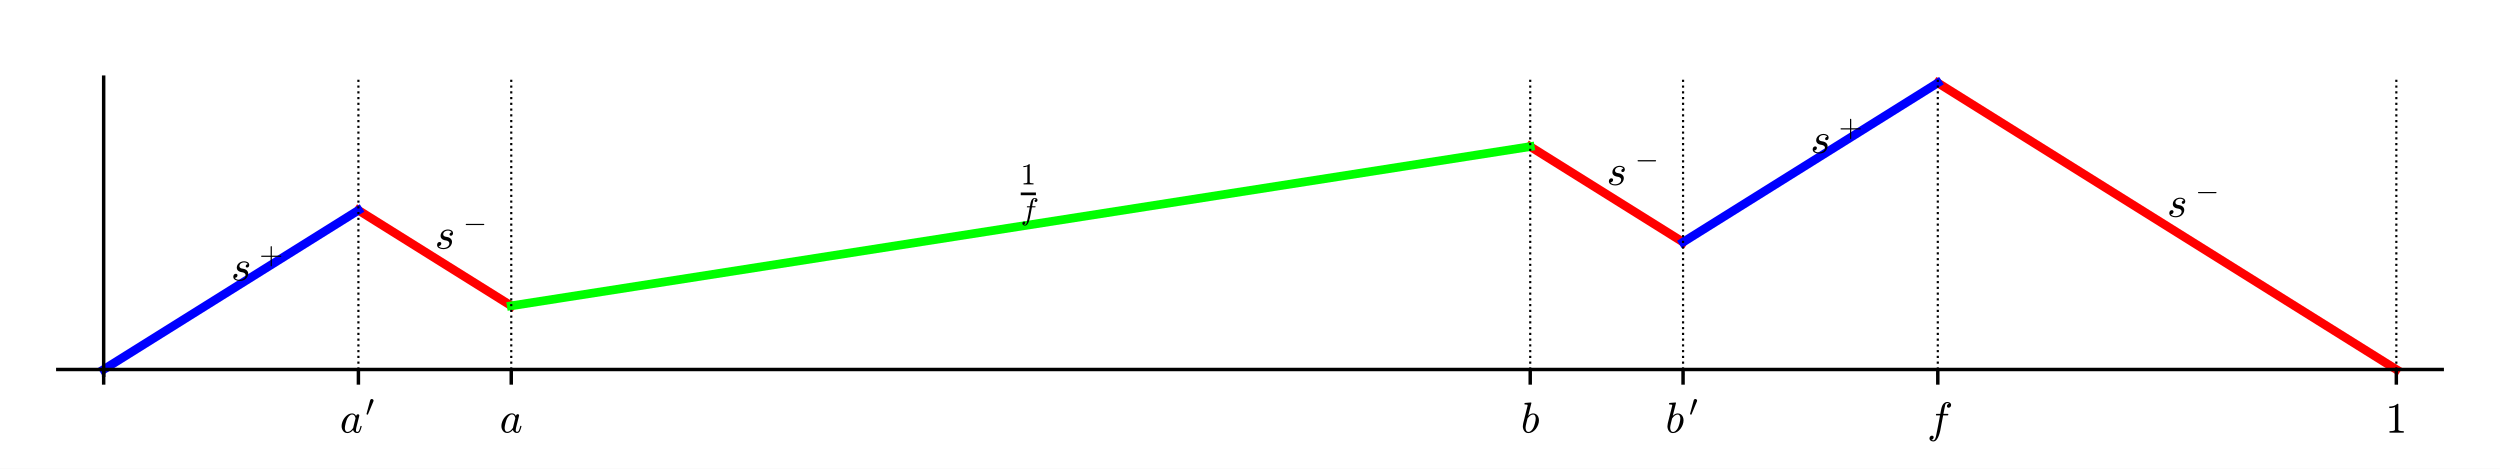
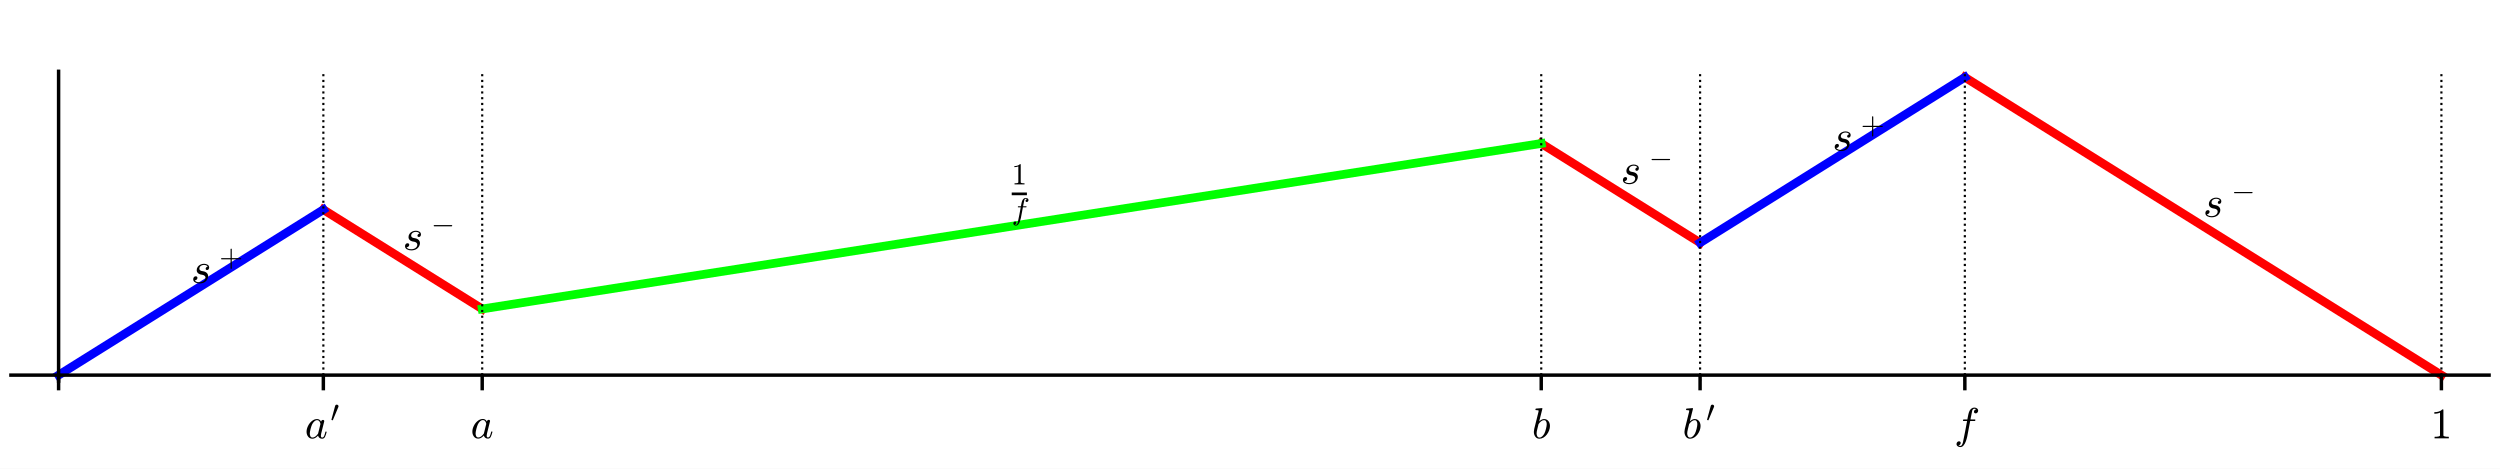
<svg xmlns="http://www.w3.org/2000/svg" xmlns:xlink="http://www.w3.org/1999/xlink" height="108pt" version="1.1" viewBox="0 0 576 108" width="576pt">
  <defs>
    <style type="text/css">
*{stroke-linecap:butt;stroke-linejoin:round;}
  </style>
  </defs>
  <g id="figure_1">
    <g id="patch_1">
      <path d="M 0 108  L 576 108  L 576 0  L 0 0  z " style="fill:#ffffff;" />
    </g>
    <g id="axes_1">
      <g id="patch_2">
-         <path d="M 13.32 86.452  L 562.68 86.452  L 562.68 17.782  L 13.32 17.782  z " style="fill:#ffffff;" />
+         <path d="M 2.52 87.802  L 573.48 87.802  L 573.48 16.432  L 2.52 16.432  z " style="fill:#ffffff;" />
      </g>
      <g id="line2d_1">
-         <path clip-path="url(#pb8bd401f70)" d="M 82.577 48.448  L 117.792 70.458  L 117.792 70.458  " style="fill:none;stroke:#ff0000;stroke-linecap:square;stroke-width:2;" />
+         <path clip-path="url(#p7f92e4b22d)" d="M 74.5 48.304  L 111.1 71.179  L 111.1 71.179  " style="fill:none;stroke:#ff0000;stroke-linecap:square;stroke-width:2;" />
      </g>
      <g id="line2d_2">
-         <path clip-path="url(#pb8bd401f70)" d="M 352.562 33.775  L 387.777 55.785  L 387.777 55.785  " style="fill:none;stroke:#ff0000;stroke-linecap:square;stroke-width:2;" />
+         <path clip-path="url(#p7f92e4b22d)" d="M 355.1 33.054  L 391.7 55.929  L 391.7 55.929  " style="fill:none;stroke:#ff0000;stroke-linecap:square;stroke-width:2;" />
      </g>
      <g id="line2d_3">
-         <path clip-path="url(#pb8bd401f70)" d="M 446.469 19.102  L 552.115 85.131  L 552.115 85.131  " style="fill:none;stroke:#ff0000;stroke-linecap:square;stroke-width:2;" />
+         <path clip-path="url(#p7f92e4b22d)" d="M 452.7 17.804  L 562.5 86.429  L 562.5 86.429  " style="fill:none;stroke:#ff0000;stroke-linecap:square;stroke-width:2;" />
      </g>
      <g id="line2d_4">
-         <path clip-path="url(#pb8bd401f70)" d="M 117.792 70.458  L 352.562 33.775  L 352.562 33.775  " style="fill:none;stroke:#00ff00;stroke-linecap:square;stroke-width:2;" />
+         <path clip-path="url(#p7f92e4b22d)" d="M 111.1 71.179  L 355.1 33.054  L 355.1 33.054  " style="fill:none;stroke:#00ff00;stroke-linecap:square;stroke-width:2;" />
      </g>
      <g id="line2d_5">
-         <path clip-path="url(#pb8bd401f70)" d="M 23.885 85.131  L 82.577 48.448  L 82.577 48.448  " style="fill:none;stroke:#0000ff;stroke-linecap:square;stroke-width:2;" />
+         <path clip-path="url(#p7f92e4b22d)" d="M 13.5 86.429  L 74.5 48.304  L 74.5 48.304  " style="fill:none;stroke:#0000ff;stroke-linecap:square;stroke-width:2;" />
      </g>
      <g id="line2d_6">
-         <path clip-path="url(#pb8bd401f70)" d="M 387.777 55.785  L 446.469 19.102  L 446.469 19.102  " style="fill:none;stroke:#0000ff;stroke-linecap:square;stroke-width:2;" />
+         <path clip-path="url(#p7f92e4b22d)" d="M 391.7 55.929  L 452.7 17.804  L 452.7 17.804  " style="fill:none;stroke:#0000ff;stroke-linecap:square;stroke-width:2;" />
      </g>
      <g id="matplotlib.axis_1">
        <g id="xtick_1">
          <g id="line2d_7">
-             <path clip-path="url(#pb8bd401f70)" d="M 23.885 86.452  L 23.885 17.782  " style="fill:none;stroke:#000000;stroke-dasharray:0.5,0.825;stroke-dashoffset:0;stroke-width:0.5;" />
+             <path clip-path="url(#p7f92e4b22d)" d="M 13.5 87.802  L 13.5 16.432  " style="fill:none;stroke:#000000;stroke-dasharray:0.5,0.825;stroke-dashoffset:0;stroke-width:0.5;" />
          </g>
          <g id="line2d_8">
            <defs>
-               <path d="M 0 0  L 0 3.5  " id="me6f365127f" style="stroke:#000000;stroke-width:0.8;" />
-             </defs>
-             <g>
-               <use style="stroke:#000000;stroke-width:0.8;" x="23.885" xlink:href="#me6f365127f" y="85.131" />
+               <path d="M 0 0  L 0 3.5  " id="m27260e024f" style="stroke:#000000;stroke-width:0.8;" />
+             </defs>
+             <g>
+               <use style="stroke:#000000;stroke-width:0.8;" x="13.5" xlink:href="#m27260e024f" y="86.429" />
            </g>
          </g>
        </g>
        <g id="xtick_2">
          <g id="line2d_9">
-             <path clip-path="url(#pb8bd401f70)" d="M 82.577 86.452  L 82.577 17.782  " style="fill:none;stroke:#000000;stroke-dasharray:0.5,0.825;stroke-dashoffset:0;stroke-width:0.5;" />
+             <path clip-path="url(#p7f92e4b22d)" d="M 74.5 87.802  L 74.5 16.432  " style="fill:none;stroke:#000000;stroke-dasharray:0.5,0.825;stroke-dashoffset:0;stroke-width:0.5;" />
          </g>
          <g id="line2d_10">
            <g>
-               <use style="stroke:#000000;stroke-width:0.8;" x="82.577" xlink:href="#me6f365127f" y="85.131" />
+               <use style="stroke:#000000;stroke-width:0.8;" x="74.5" xlink:href="#m27260e024f" y="86.429" />
            </g>
          </g>
          <g id="text_1">
            <defs>
              <path d="M 17.391 -1.125  Q 11.078 -1.125 7.438 3.641  Q 3.812 8.406 3.812 14.891  Q 3.812 21.297 7.125 28.172  Q 10.453 35.062 16.094 39.625  Q 21.734 44.188 28.219 44.188  Q 31.203 44.188 33.547 42.578  Q 35.891 40.969 37.203 38.188  Q 38.328 42.188 41.609 42.188  Q 42.875 42.188 43.719 41.422  Q 44.578 40.672 44.578 39.406  Q 44.578 39.109 44.547 38.953  Q 44.531 38.812 44.484 38.625  L 37.5 10.688  Q 36.812 7.719 36.812 5.812  Q 36.812 1.516 39.703 1.516  Q 42.828 1.516 44.453 5.484  Q 46.094 9.469 47.219 14.703  Q 47.406 15.281 48 15.281  L 49.219 15.281  Q 49.609 15.281 49.844 14.938  Q 50.094 14.594 50.094 14.312  Q 48.344 7.328 46.266 3.094  Q 44.188 -1.125 39.5 -1.125  Q 36.141 -1.125 33.547 0.844  Q 30.953 2.828 30.328 6.109  Q 23.875 -1.125 17.391 -1.125  z M 17.484 1.516  Q 21.094 1.516 24.484 4.219  Q 27.875 6.938 30.328 10.594  Q 30.422 10.688 30.422 10.891  L 35.797 32.625  L 35.891 32.906  Q 35.297 36.469 33.312 39.031  Q 31.344 41.609 27.984 41.609  Q 24.609 41.609 21.703 38.844  Q 18.797 36.078 16.797 32.328  Q 14.844 28.328 13.062 21.344  Q 11.281 14.359 11.281 10.5  Q 11.281 7.031 12.766 4.266  Q 14.266 1.516 17.484 1.516  z " id="Cmmi10-61" />
              <path d="M 3.516 5.422  Q 2.875 5.609 2.875 6.391  L 15.094 51.812  Q 15.672 53.656 17.078 54.781  Q 18.5 55.906 20.312 55.906  Q 22.656 55.906 24.438 54.359  Q 26.219 52.828 26.219 50.484  Q 26.219 49.469 25.688 48.188  L 7.625 4.984  Q 7.281 4.297 6.688 4.297  Q 6.156 4.297 5 4.781  Q 3.859 5.281 3.516 5.422  z " id="Cmsy10-30" />
            </defs>
-             <g transform="translate(78.32692 99.7294)scale(0.1 -0.1)">
+             <g transform="translate(70.25 101.0275)scale(0.1 -0.1)">
              <use transform="translate(0 0.601562)" xlink:href="#Cmmi10-61" />
              <use transform="translate(59.08648 38.86563)scale(0.7)" xlink:href="#Cmsy10-30" />
            </g>
          </g>
        </g>
        <g id="xtick_3">
          <g id="line2d_11">
-             <path clip-path="url(#pb8bd401f70)" d="M 117.792 86.452  L 117.792 17.782  " style="fill:none;stroke:#000000;stroke-dasharray:0.5,0.825;stroke-dashoffset:0;stroke-width:0.5;" />
+             <path clip-path="url(#p7f92e4b22d)" d="M 111.1 87.802  L 111.1 16.432  " style="fill:none;stroke:#000000;stroke-dasharray:0.5,0.825;stroke-dashoffset:0;stroke-width:0.5;" />
          </g>
          <g id="line2d_12">
            <g>
-               <use style="stroke:#000000;stroke-width:0.8;" x="117.792" xlink:href="#me6f365127f" y="85.131" />
+               <use style="stroke:#000000;stroke-width:0.8;" x="111.1" xlink:href="#m27260e024f" y="86.429" />
            </g>
          </g>
          <g id="text_2">
-             <g transform="translate(115.1423 99.7294)scale(0.1 -0.1)">
+             <g transform="translate(108.45 101.0275)scale(0.1 -0.1)">
              <use transform="translate(0 0.8125)" xlink:href="#Cmmi10-61" />
            </g>
          </g>
        </g>
        <g id="xtick_4">
          <g id="line2d_13">
-             <path clip-path="url(#pb8bd401f70)" d="M 352.562 86.452  L 352.562 17.782  " style="fill:none;stroke:#000000;stroke-dasharray:0.5,0.825;stroke-dashoffset:0;stroke-width:0.5;" />
+             <path clip-path="url(#p7f92e4b22d)" d="M 355.1 87.802  L 355.1 16.432  " style="fill:none;stroke:#000000;stroke-dasharray:0.5,0.825;stroke-dashoffset:0;stroke-width:0.5;" />
          </g>
          <g id="line2d_14">
            <g>
-               <use style="stroke:#000000;stroke-width:0.8;" x="352.562" xlink:href="#me6f365127f" y="85.131" />
+               <use style="stroke:#000000;stroke-width:0.8;" x="355.1" xlink:href="#m27260e024f" y="86.429" />
            </g>
          </g>
          <g id="text_3">
            <defs>
              <path d="M 17.281 -1.125  Q 11.234 -1.125 7.859 3.609  Q 4.5 8.344 4.5 14.703  Q 4.5 15.625 4.953 18.328  Q 5.422 21.047 5.422 21.688  L 15.094 60.5  Q 15.484 62.203 15.578 63.188  Q 15.578 64.797 9.078 64.797  Q 8.109 64.797 8.109 66.109  Q 8.156 66.359 8.328 66.984  Q 8.5 67.625 8.766 67.969  Q 9.031 68.312 9.516 68.312  L 23 69.391  Q 24.219 69.391 24.219 68.109  L 16.797 38.625  Q 22.469 44.188 28.219 44.188  Q 32.469 44.188 35.516 41.938  Q 38.578 39.703 40.094 36.031  Q 41.609 32.375 41.609 28.219  Q 41.609 23.391 39.719 18.234  Q 37.844 13.094 34.516 8.672  Q 31.203 4.25 26.75 1.562  Q 22.312 -1.125 17.281 -1.125  z M 17.484 1.516  Q 20.906 1.516 23.875 4.375  Q 26.859 7.234 28.719 10.797  Q 30.719 14.797 32.453 21.656  Q 34.188 28.516 34.188 32.625  Q 34.188 36.188 32.688 38.891  Q 31.203 41.609 27.984 41.609  Q 24.359 41.609 21.062 38.938  Q 17.781 36.281 15.281 32.625  L 12.5 21.297  Q 10.891 14.984 10.797 11.188  Q 10.797 7.422 12.422 4.469  Q 14.062 1.516 17.484 1.516  z " id="Cmmi10-62" />
            </defs>
-             <g transform="translate(350.4115 99.7294)scale(0.1 -0.1)">
+             <g transform="translate(352.95 101.0275)scale(0.1 -0.1)">
              <use transform="translate(0 0.609375)" xlink:href="#Cmmi10-62" />
            </g>
          </g>
        </g>
        <g id="xtick_5">
          <g id="line2d_15">
-             <path clip-path="url(#pb8bd401f70)" d="M 387.777 86.452  L 387.777 17.782  " style="fill:none;stroke:#000000;stroke-dasharray:0.5,0.825;stroke-dashoffset:0;stroke-width:0.5;" />
+             <path clip-path="url(#p7f92e4b22d)" d="M 391.7 87.802  L 391.7 16.432  " style="fill:none;stroke:#000000;stroke-dasharray:0.5,0.825;stroke-dashoffset:0;stroke-width:0.5;" />
          </g>
          <g id="line2d_16">
            <g>
-               <use style="stroke:#000000;stroke-width:0.8;" x="387.777" xlink:href="#me6f365127f" y="85.131" />
+               <use style="stroke:#000000;stroke-width:0.8;" x="391.7" xlink:href="#m27260e024f" y="86.429" />
            </g>
          </g>
          <g id="text_4">
-             <g transform="translate(383.7269 99.7294)scale(0.1 -0.1)">
+             <g transform="translate(387.65 101.0275)scale(0.1 -0.1)">
              <use transform="translate(0 0.601562)" xlink:href="#Cmmi10-62" />
              <use transform="translate(54.51586 38.86563)scale(0.7)" xlink:href="#Cmsy10-30" />
            </g>
          </g>
        </g>
        <g id="xtick_6">
          <g id="line2d_17">
-             <path clip-path="url(#pb8bd401f70)" d="M 446.469 86.452  L 446.469 17.782  " style="fill:none;stroke:#000000;stroke-dasharray:0.5,0.825;stroke-dashoffset:0;stroke-width:0.5;" />
+             <path clip-path="url(#p7f92e4b22d)" d="M 452.7 87.802  L 452.7 16.432  " style="fill:none;stroke:#000000;stroke-dasharray:0.5,0.825;stroke-dashoffset:0;stroke-width:0.5;" />
          </g>
          <g id="line2d_18">
            <g>
-               <use style="stroke:#000000;stroke-width:0.8;" x="446.469" xlink:href="#me6f365127f" y="85.131" />
+               <use style="stroke:#000000;stroke-width:0.8;" x="452.7" xlink:href="#m27260e024f" y="86.429" />
            </g>
          </g>
          <g id="text_5">
            <defs>
              <path d="M 9.719 -16.5  Q 11.578 -17.922 14.203 -17.922  Q 17.781 -17.922 20.016 -10.016  Q 20.953 -6.203 25.094 15.094  L 29.688 39.594  L 21.094 39.594  Q 20.125 39.594 20.125 40.922  Q 20.516 43.109 21.391 43.109  L 30.328 43.109  L 31.5 49.609  Q 32.078 52.641 32.562 54.812  Q 33.062 56.984 33.625 58.828  Q 34.188 60.688 35.297 62.984  Q 37.016 66.266 39.922 68.391  Q 42.828 70.516 46.188 70.516  Q 48.391 70.516 50.469 69.703  Q 52.547 68.891 53.859 67.281  Q 55.172 65.672 55.172 63.484  Q 55.172 60.938 53.484 59.047  Q 51.812 57.172 49.422 57.172  Q 47.797 57.172 46.656 58.172  Q 45.516 59.188 45.516 60.797  Q 45.516 62.984 47 64.625  Q 48.484 66.266 50.688 66.5  Q 48.828 67.922 46.094 67.922  Q 44.578 67.922 43.234 66.5  Q 41.891 65.094 41.5 63.484  Q 40.875 60.938 38.719 49.703  L 37.5 43.109  L 47.797 43.109  Q 48.781 43.109 48.781 41.797  Q 48.734 41.547 48.578 40.938  Q 48.438 40.328 48.172 39.953  Q 47.906 39.594 47.516 39.594  L 36.812 39.594  L 32.172 15.188  Q 31.297 9.859 30.141 4.359  Q 29 -1.125 26.922 -6.906  Q 24.859 -12.703 21.625 -16.609  Q 18.406 -20.516 14.016 -20.516  Q 10.641 -20.516 7.984 -18.578  Q 5.328 -16.656 5.328 -13.484  Q 5.328 -10.938 6.953 -9.047  Q 8.594 -7.172 11.078 -7.172  Q 12.75 -7.172 13.859 -8.172  Q 14.984 -9.188 14.984 -10.797  Q 14.984 -12.938 13.391 -14.719  Q 11.812 -16.5 9.719 -16.5  z " id="Cmmi10-66" />
            </defs>
-             <g transform="translate(444.0192 99.70909)scale(0.1 -0.1)">
+             <g transform="translate(450.25 101.0072)scale(0.1 -0.1)">
              <use transform="translate(0 0.484375)" xlink:href="#Cmmi10-66" />
            </g>
          </g>
        </g>
        <g id="xtick_7">
          <g id="line2d_19">
-             <path clip-path="url(#pb8bd401f70)" d="M 552.115 86.452  L 552.115 17.782  " style="fill:none;stroke:#000000;stroke-dasharray:0.5,0.825;stroke-dashoffset:0;stroke-width:0.5;" />
+             <path clip-path="url(#p7f92e4b22d)" d="M 562.5 87.802  L 562.5 16.432  " style="fill:none;stroke:#000000;stroke-dasharray:0.5,0.825;stroke-dashoffset:0;stroke-width:0.5;" />
          </g>
          <g id="line2d_20">
            <g>
-               <use style="stroke:#000000;stroke-width:0.8;" x="552.115" xlink:href="#me6f365127f" y="85.131" />
+               <use style="stroke:#000000;stroke-width:0.8;" x="562.5" xlink:href="#m27260e024f" y="86.429" />
            </g>
          </g>
          <g id="text_6">
            <defs>
              <path d="M 9.281 0  L 9.281 3.516  Q 21.781 3.516 21.781 6.688  L 21.781 59.188  Q 16.609 56.688 8.688 56.688  L 8.688 60.203  Q 20.953 60.203 27.203 66.609  L 28.609 66.609  Q 28.953 66.609 29.266 66.328  Q 29.594 66.062 29.594 65.719  L 29.594 6.688  Q 29.594 3.516 42.094 3.516  L 42.094 0  z " id="Cmr10-31" />
            </defs>
-             <g transform="translate(549.6154 99.7294)scale(0.1 -0.1)">
+             <g transform="translate(560 101.0275)scale(0.1 -0.1)">
              <use transform="translate(0 0.390625)" xlink:href="#Cmr10-31" />
            </g>
          </g>
        </g>
      </g>
      <g id="matplotlib.axis_2" />
      <g id="patch_3">
-         <path d="M 23.885 86.452  L 23.885 17.782  " style="fill:none;stroke:#000000;stroke-linecap:square;stroke-linejoin:miter;stroke-width:0.8;" />
+         <path d="M 13.5 87.802  L 13.5 16.432  " style="fill:none;stroke:#000000;stroke-linecap:square;stroke-linejoin:miter;stroke-width:0.8;" />
      </g>
      <g id="patch_4">
-         <path d="M 13.32 85.131  L 562.68 85.131  " style="fill:none;stroke:#000000;stroke-linecap:square;stroke-linejoin:miter;stroke-width:0.8;" />
+         <path d="M 2.52 86.429  L 573.48 86.429  " style="fill:none;stroke:#000000;stroke-linecap:square;stroke-linejoin:miter;stroke-width:0.8;" />
      </g>
      <g id="text_7">
        <defs>
          <path d="M 8.688 6.109  Q 11.375 1.516 19.484 1.516  Q 23 1.516 26.172 2.703  Q 29.344 3.906 31.422 6.297  Q 33.5 8.688 33.5 12.109  Q 33.5 14.703 31.641 16.359  Q 29.781 18.016 27.094 18.609  L 21.688 19.672  Q 17.969 20.609 15.578 23.141  Q 13.188 25.688 13.188 29.297  Q 13.188 33.734 15.594 37.156  Q 18.016 40.578 21.969 42.375  Q 25.922 44.188 30.172 44.188  Q 34.719 44.188 38.297 42.016  Q 41.891 39.844 41.891 35.594  Q 41.891 33.297 40.594 31.531  Q 39.312 29.781 37.016 29.781  Q 35.688 29.781 34.734 30.641  Q 33.797 31.5 33.797 32.812  Q 33.797 33.984 34.453 35.078  Q 35.109 36.188 36.203 36.844  Q 37.312 37.5 38.484 37.5  Q 37.594 39.656 35.172 40.625  Q 32.766 41.609 29.984 41.609  Q 27.438 41.609 24.891 40.578  Q 22.359 39.547 20.812 37.562  Q 19.281 35.594 19.281 32.906  Q 19.281 31.109 20.547 29.734  Q 21.828 28.375 23.688 27.781  L 29.5 26.609  Q 32.281 26.031 34.594 24.531  Q 36.922 23.047 38.25 20.766  Q 39.594 18.5 39.594 15.578  Q 39.594 11.859 37.516 8.25  Q 35.453 4.641 32.422 2.484  Q 27.094 -1.125 19.391 -1.125  Q 14.062 -1.125 9.609 1.312  Q 5.172 3.766 5.172 8.594  Q 5.172 11.328 6.75 13.344  Q 8.344 15.375 11.078 15.375  Q 12.703 15.375 13.797 14.391  Q 14.891 13.422 14.891 11.812  Q 14.891 9.516 13.172 7.812  Q 11.469 6.109 9.188 6.109  z " id="Cmmi10-73" />
          <path d="M 7.516 23  Q 6.688 23 6.141 23.625  Q 5.609 24.266 5.609 25  Q 5.609 25.734 6.141 26.359  Q 6.688 27 7.516 27  L 36.922 27  L 36.922 56.5  Q 36.922 57.281 37.5 57.781  Q 38.094 58.297 38.922 58.297  Q 39.656 58.297 40.281 57.781  Q 40.922 57.281 40.922 56.5  L 40.922 27  L 70.312 27  Q 71.047 27 71.578 26.359  Q 72.125 25.734 72.125 25  Q 72.125 24.266 71.578 23.625  Q 71.047 23 70.312 23  L 40.922 23  L 40.922 -6.5  Q 40.922 -7.281 40.281 -7.781  Q 39.656 -8.297 38.922 -8.297  Q 38.094 -8.297 37.5 -7.781  Q 36.922 -7.281 36.922 -6.5  L 36.922 23  z " id="Cmr10-2b" />
        </defs>
-         <g transform="translate(53.23077 64.70993)scale(0.1 -0.1)">
+         <g transform="translate(44 65.28685)scale(0.1 -0.1)">
          <use transform="translate(0 0.928125)" xlink:href="#Cmmi10-73" />
          <use transform="translate(65.37164 39.19219)scale(0.7)" xlink:href="#Cmr10-2b" />
        </g>
      </g>
      <g id="text_8">
        <defs>
          <path d="M 10.203 23  Q 9.375 23 8.828 23.625  Q 8.297 24.266 8.297 25  Q 8.297 25.734 8.828 26.359  Q 9.375 27 10.203 27  L 67.578 27  Q 68.359 27 68.875 26.359  Q 69.391 25.734 69.391 25  Q 69.391 24.266 68.875 23.625  Q 68.359 23 67.578 23  z " id="Cmsy10-a1" />
        </defs>
-         <g transform="translate(100.1846 57.37339)scale(0.1 -0.1)">
+         <g transform="translate(92.8 57.66185)scale(0.1 -0.1)">
          <use transform="translate(0 0.835938)" xlink:href="#Cmmi10-73" />
          <use transform="translate(65.37164 39.1)scale(0.7)" xlink:href="#Cmsy10-a1" />
        </g>
      </g>
      <g id="text_9">
-         <g transform="translate(235.1769 46.31654)scale(0.1 -0.1)">
+         <g transform="translate(233.1 46.31654)scale(0.1 -0.1)">
          <use transform="translate(0 38.37344)scale(0.7)" xlink:href="#Cmr10-31" />
          <use transform="translate(0 -42.2375)scale(0.7)" xlink:href="#Cmmi10-66" />
          <path d="M 0 13.373  L 0 19.623  L 35 19.623  L 35 13.373  L 0 13.373  z " />
        </g>
      </g>
      <g id="text_10">
-         <g transform="translate(370.1692 42.70031)scale(0.1 -0.1)">
+         <g transform="translate(373.4 42.41185)scale(0.1 -0.1)">
          <use transform="translate(0 0.835938)" xlink:href="#Cmmi10-73" />
          <use transform="translate(65.37164 39.1)scale(0.7)" xlink:href="#Cmsy10-a1" />
        </g>
      </g>
      <g id="text_11">
-         <g transform="translate(417.1231 35.36377)scale(0.1 -0.1)">
+         <g transform="translate(422.2 34.78685)scale(0.1 -0.1)">
          <use transform="translate(0 0.928125)" xlink:href="#Cmmi10-73" />
          <use transform="translate(65.37164 39.19219)scale(0.7)" xlink:href="#Cmr10-2b" />
        </g>
      </g>
      <g id="text_12">
-         <g transform="translate(499.2923 50.03685)scale(0.1 -0.1)">
+         <g transform="translate(507.6 50.03685)scale(0.1 -0.1)">
          <use transform="translate(0 0.835938)" xlink:href="#Cmmi10-73" />
          <use transform="translate(65.37164 39.1)scale(0.7)" xlink:href="#Cmsy10-a1" />
        </g>
      </g>
    </g>
  </g>
  <defs>
-     <clipPath id="pb8bd401f70">
-       <rect height="68.67" width="549.36" x="13.32" y="17.782" />
+     <clipPath id="p7f92e4b22d">
+       <rect height="71.37" width="570.96" x="2.52" y="16.432" />
    </clipPath>
  </defs>
</svg>
